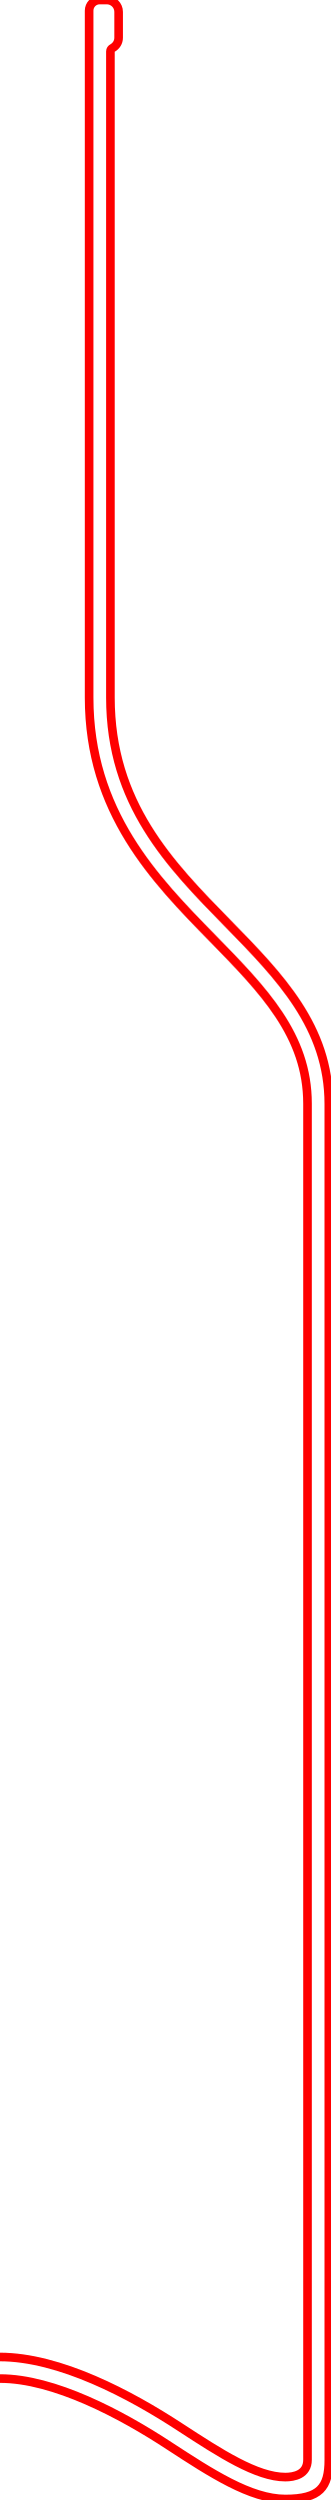
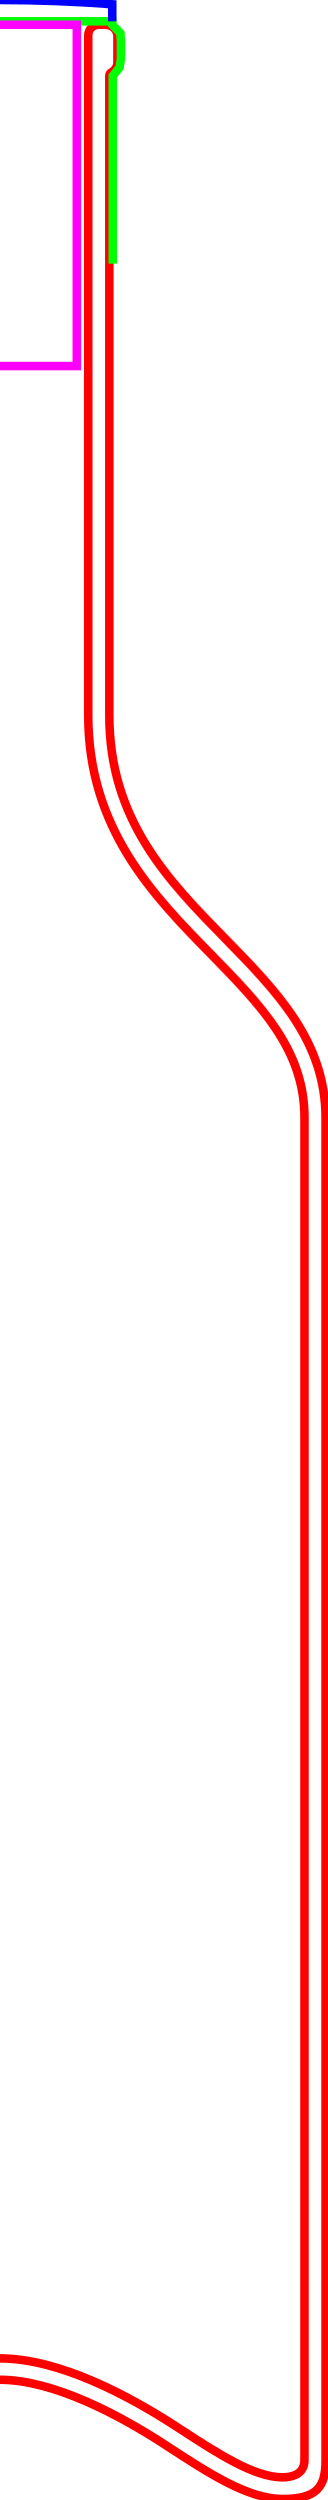
- <svg xmlns="http://www.w3.org/2000/svg" viewBox="0 0 38.354 290">
-   <path class="path_red" stroke="#ff0000" fill="none" d="M0,276.027C6.245,276.027 14.043,280.156 19.618,283.825C24.487,287.001 29.074,290 33.096,290C37.119,290 38.142,288.624 38.142,285.484L38.142,128.117C38.142,119.154 32.461,113.332 26.428,107.158L26.428,107.158C19.724,100.313 12.808,93.256 12.808,80.942L12.808,5.963C12.808,5.787 12.914,5.646 13.055,5.575C13.479,5.328 13.761,4.904 13.761,4.375L13.761,1.376C13.761,0.6 13.126,0 12.385,0L11.573,0C10.867,0 10.338,0.565 10.338,1.235L10.338,80.942C10.338,94.244 17.96,102.042 24.664,108.887C30.556,114.92 35.672,120.142 35.672,128.081L35.672,285.448C35.672,287.177 34.084,287.459 33.096,287.459C29.78,287.459 25.51,284.672 20.959,281.708C15.102,277.862 6.916,273.522 -0.035,273.522" />
+ <svg xmlns="http://www.w3.org/2000/svg" viewBox="0 0 38.354 292.9">
+   <path class="path_red" stroke="#ff0000" fill="none" d="M0,278.928C6.245,278.928 14.043,283.056 19.618,286.725C24.487,289.901 29.074,292.9 33.096,292.9C37.119,292.9 38.142,291.524 38.142,288.384L38.142,131.017C38.142,122.054 32.461,116.233 26.428,110.058L26.428,110.058C19.724,103.213 12.808,96.156 12.808,83.842L12.808,8.863C12.808,8.687 12.914,8.546 13.055,8.475C13.479,8.228 13.761,7.804 13.761,7.275L13.761,4.276C13.761,3.5 13.126,2.9 12.385,2.9L11.573,2.9C10.867,2.9 10.338,3.465 10.338,4.135L10.338,83.842C10.338,97.144 17.96,104.942 24.664,111.787C30.556,117.82 35.672,123.042 35.672,130.981L35.672,288.348C35.672,290.077 34.084,290.36 33.096,290.36C29.78,290.36 25.51,287.572 20.959,284.608C15.102,280.762 6.916,276.422 -0.035,276.422" />
+   <path class="path_green" stroke="#00ff00" fill="none" d="M13.208,30.9L13.208,29.9L13.208,28.9L13.208,27.9L13.208,26.9L13.208,25.9L13.208,24.9L13.208,23.9L13.208,22.9L13.208,21.9L13.208,20.9L13.208,19.9L13.208,18.9L13.208,17.9L13.208,16.9L13.208,15.9L13.208,14.9L13.208,13.9L13.208,12.9L13.208,11.9L13.208,10.9L13.208,9.9L13.208,8.9L14.012,7.9L14.161,6.9L14.161,5.9L14.161,4.9L14.109,3.9L13.151,2.9L13.151,2.5L0,2.5" />
+   <path class="path_blue" stroke="#0000ff" fill="none" d="M13.151,2.5L13.151,0.5Q6.575,0 0,0" />
+   <path class="path_magenta" stroke="#ff00ff" fill="none" d="M0,42.9L9,42.9L9,2.9L0,2.9" />
</svg>
